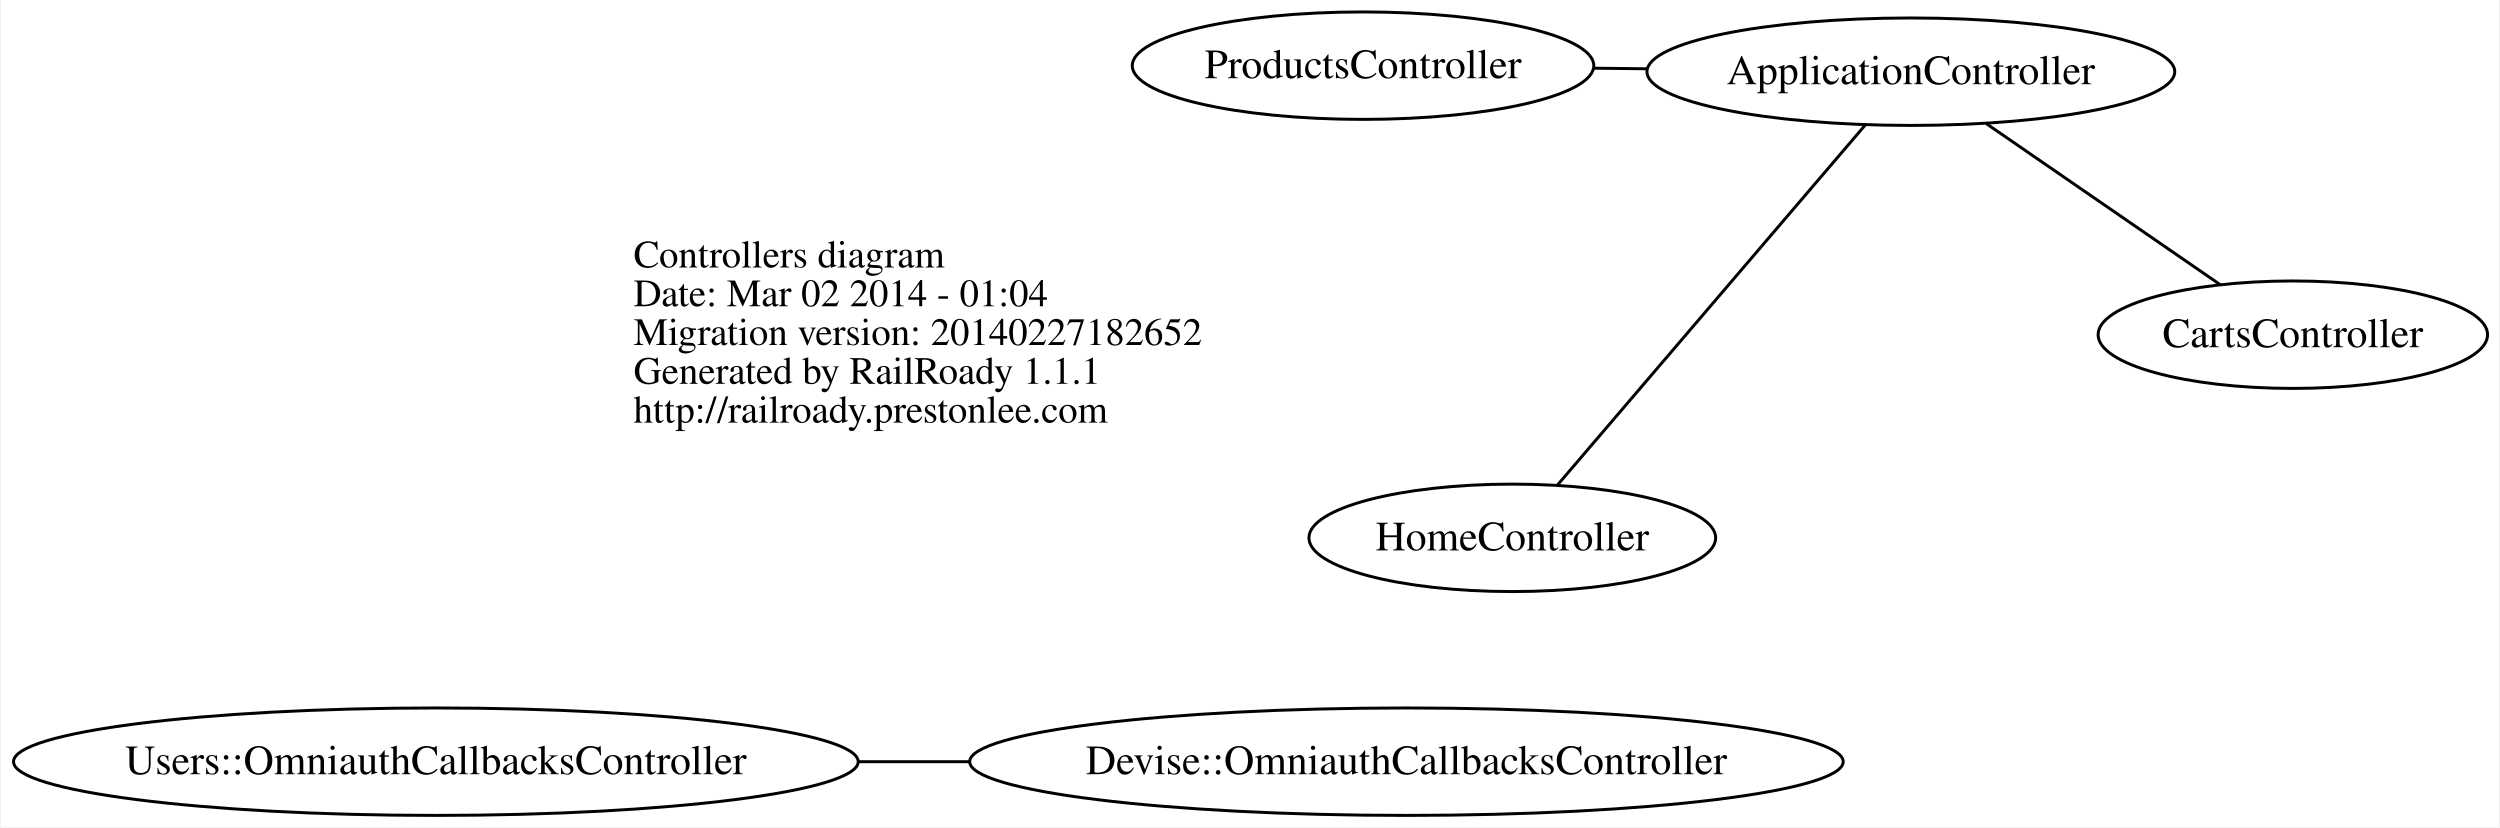
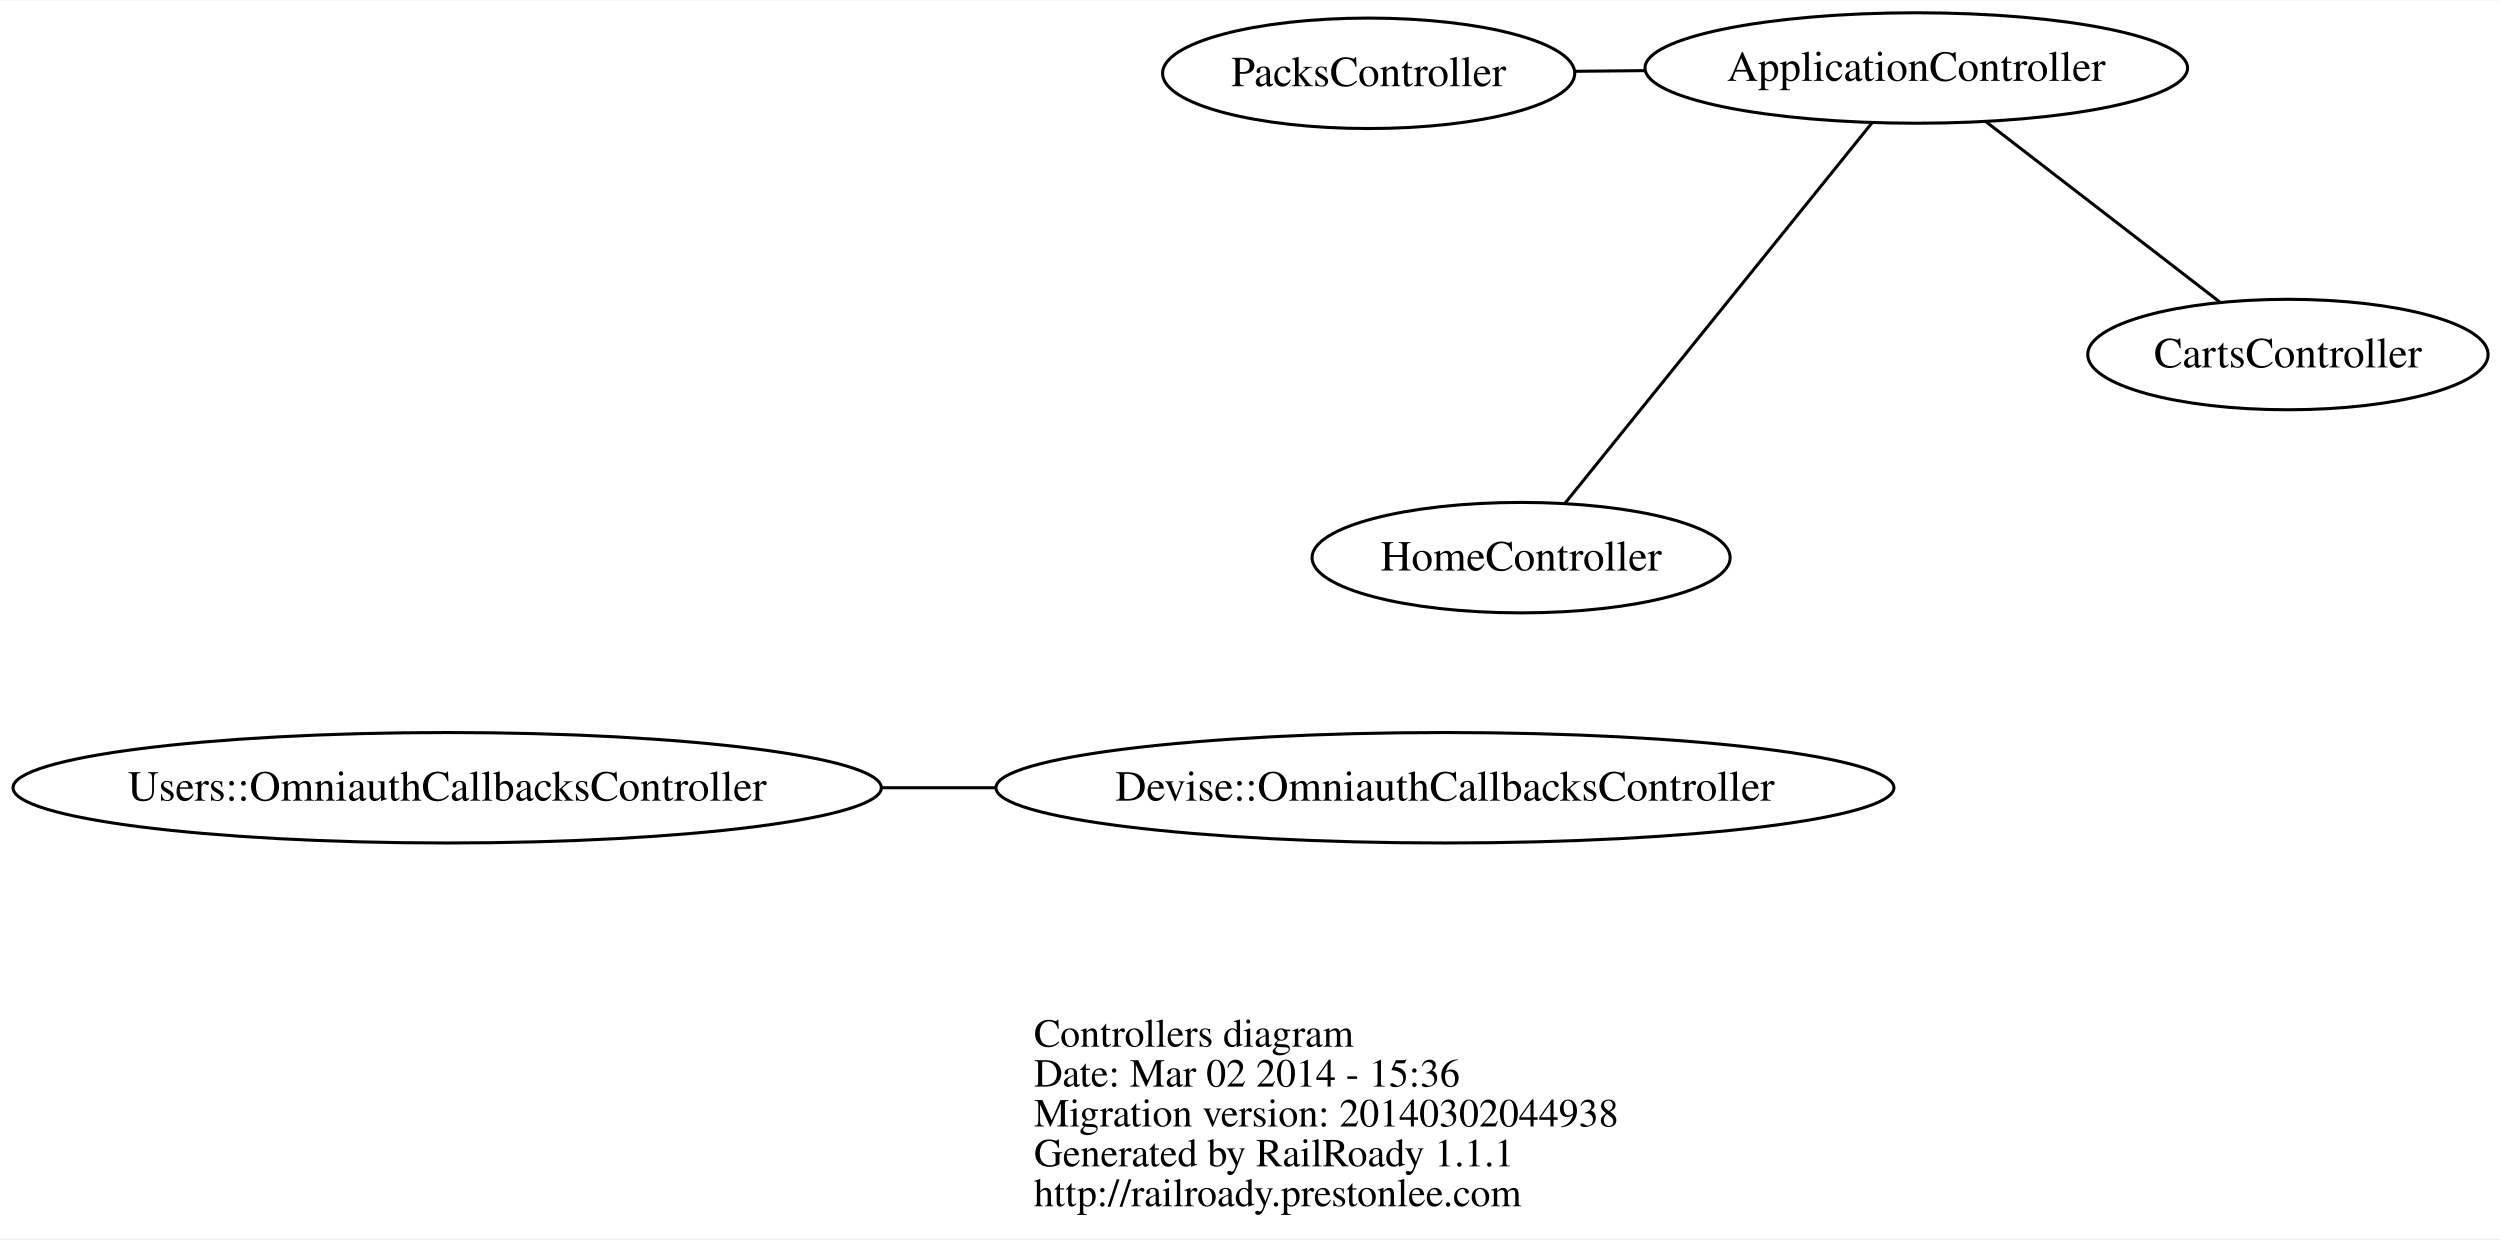
- <svg xmlns="http://www.w3.org/2000/svg" width="837pt" height="277pt" viewBox="0.00 0.00 837.07 277.21">
-   <g id="graph0" class="graph" transform="scale(1 1) rotate(0) translate(4 273.206)">
-     <polygon fill="white" stroke="none" points="-4,4 -4,-273.206 833.068,-273.206 833.068,4 -4,4" />
+ <svg xmlns="http://www.w3.org/2000/svg" width="815pt" height="404pt" viewBox="0.00 0.00 814.83 403.59">
+   <g id="graph0" class="graph" transform="scale(1 1) rotate(0) translate(4 399.592)">
+     <polygon fill="white" stroke="none" points="-4,4 -4,-399.592 810.833,-399.592 810.833,4 -4,4" />
    <g id="node1" class="node">
-       <text text-anchor="start" x="208" y="-183.6" font-family="Times,serif" font-size="13.00">Controllers diagram</text>
-       <text text-anchor="start" x="208" y="-170.6" font-family="Times,serif" font-size="13.00">Date: Mar 02 2014 - 01:04</text>
-       <text text-anchor="start" x="208" y="-157.6" font-family="Times,serif" font-size="13.00">Migration version: 20140227182652</text>
-       <text text-anchor="start" x="208" y="-144.6" font-family="Times,serif" font-size="13.00">Generated by RailRoady 1.1.1</text>
-       <text text-anchor="start" x="208" y="-131.6" font-family="Times,serif" font-size="13.00">http://railroady.prestonlee.com</text>
+       <text text-anchor="start" x="333" y="-58.6" font-family="Times,serif" font-size="13.00">Controllers diagram</text>
+       <text text-anchor="start" x="333" y="-45.6" font-family="Times,serif" font-size="13.00">Date: Mar 02 2014 - 15:36</text>
+       <text text-anchor="start" x="333" y="-32.6" font-family="Times,serif" font-size="13.00">Migration version: 20140302044938</text>
+       <text text-anchor="start" x="333" y="-19.6" font-family="Times,serif" font-size="13.00">Generated by RailRoady 1.1.1</text>
+       <text text-anchor="start" x="333" y="-6.6" font-family="Times,serif" font-size="13.00">http://railroady.prestonlee.com</text>
    </g>
    <g id="node2" class="node">
-       <ellipse fill="none" stroke="black" cx="635.955" cy="-249.184" rx="88.417" ry="18" />
-       <text text-anchor="middle" x="635.955" y="-244.984" font-family="Times,serif" font-size="14.00">ApplicationController</text>
+       <ellipse fill="none" stroke="black" cx="620.578" cy="-377.592" rx="88.417" ry="18" />
+       <text text-anchor="middle" x="620.578" y="-373.392" font-family="Times,serif" font-size="14.00">ApplicationController</text>
    </g>
    <g id="node3" class="node">
-       <ellipse fill="none" stroke="black" cx="763.945" cy="-161.067" rx="65.248" ry="18" />
-       <text text-anchor="middle" x="763.945" y="-156.867" font-family="Times,serif" font-size="14.00">CartsController</text>
+       <ellipse fill="none" stroke="black" cx="741.709" cy="-284.201" rx="65.248" ry="18" />
+       <text text-anchor="middle" x="741.709" y="-280.001" font-family="Times,serif" font-size="14.00">CartsController</text>
    </g>
    <g id="edge1" class="edge">
-       <path fill="none" stroke="black" d="M661.242,-231.775C683.972,-216.126 717.137,-193.293 739.579,-177.842" />
+       <path fill="none" stroke="black" d="M643.362,-360.026C665.155,-343.223 697.815,-318.043 719.436,-301.373" />
    </g>
    <g id="node4" class="node">
-       <ellipse fill="none" stroke="black" cx="502.423" cy="-93" rx="68.137" ry="18" />
-       <text text-anchor="middle" x="502.423" y="-88.8" font-family="Times,serif" font-size="14.00">HomeController</text>
+       <ellipse fill="none" stroke="black" cx="491.779" cy="-218" rx="68.137" ry="18" />
+       <text text-anchor="middle" x="491.779" y="-213.8" font-family="Times,serif" font-size="14.00">HomeController</text>
    </g>
    <g id="edge2" class="edge">
-       <path fill="none" stroke="black" d="M620.638,-231.268C594.88,-201.14 543.2,-140.694 517.563,-110.707" />
+       <path fill="none" stroke="black" d="M606.054,-359.595C581.185,-328.781 530.75,-266.288 506.054,-235.688" />
    </g>
    <g id="node5" class="node">
-       <ellipse fill="none" stroke="black" cx="452.409" cy="-251.206" rx="77.317" ry="18" />
-       <text text-anchor="middle" x="452.409" y="-247.006" font-family="Times,serif" font-size="14.00">ProductsController</text>
+       <ellipse fill="none" stroke="black" cx="442.088" cy="-375.863" rx="67.177" ry="18" />
+       <text text-anchor="middle" x="442.088" y="-371.663" font-family="Times,serif" font-size="14.00">PacksController</text>
    </g>
    <g id="edge3" class="edge">
-       <path fill="none" stroke="black" d="M547.677,-250.157C541.707,-250.222 535.718,-250.288 529.81,-250.354" />
+       <path fill="none" stroke="black" d="M532.379,-376.738C524.562,-376.662 516.735,-376.586 509.137,-376.513" />
    </g>
    <g id="node6" class="node">
-       <ellipse fill="none" stroke="black" cx="141.753" cy="-18" rx="141.506" ry="18" />
-       <text text-anchor="middle" x="141.753" y="-13.8" font-family="Times,serif" font-size="14.00">Users::OmniauthCallbacksController</text>
+       <ellipse fill="none" stroke="black" cx="141.753" cy="-143" rx="141.506" ry="18" />
+       <text text-anchor="middle" x="141.753" y="-138.8" font-family="Times,serif" font-size="14.00">Users::OmniauthCallbacksController</text>
    </g>
    <g id="node7" class="node">
-       <ellipse fill="none" stroke="black" cx="466.951" cy="-18" rx="146.34" ry="18" />
-       <text text-anchor="middle" x="466.951" y="-13.8" font-family="Times,serif" font-size="14.00">Devise::OmniauthCallbacksController</text>
+       <ellipse fill="none" stroke="black" cx="466.951" cy="-143" rx="146.34" ry="18" />
+       <text text-anchor="middle" x="466.951" y="-138.8" font-family="Times,serif" font-size="14.00">Devise::OmniauthCallbacksController</text>
    </g>
    <g id="edge4" class="edge">
-       <path fill="none" stroke="black" d="M320.525,-18C308.218,-18 295.786,-18 283.516,-18" />
+       <path fill="none" stroke="black" d="M320.525,-143C308.218,-143 295.786,-143 283.516,-143" />
    </g>
  </g>
</svg>
